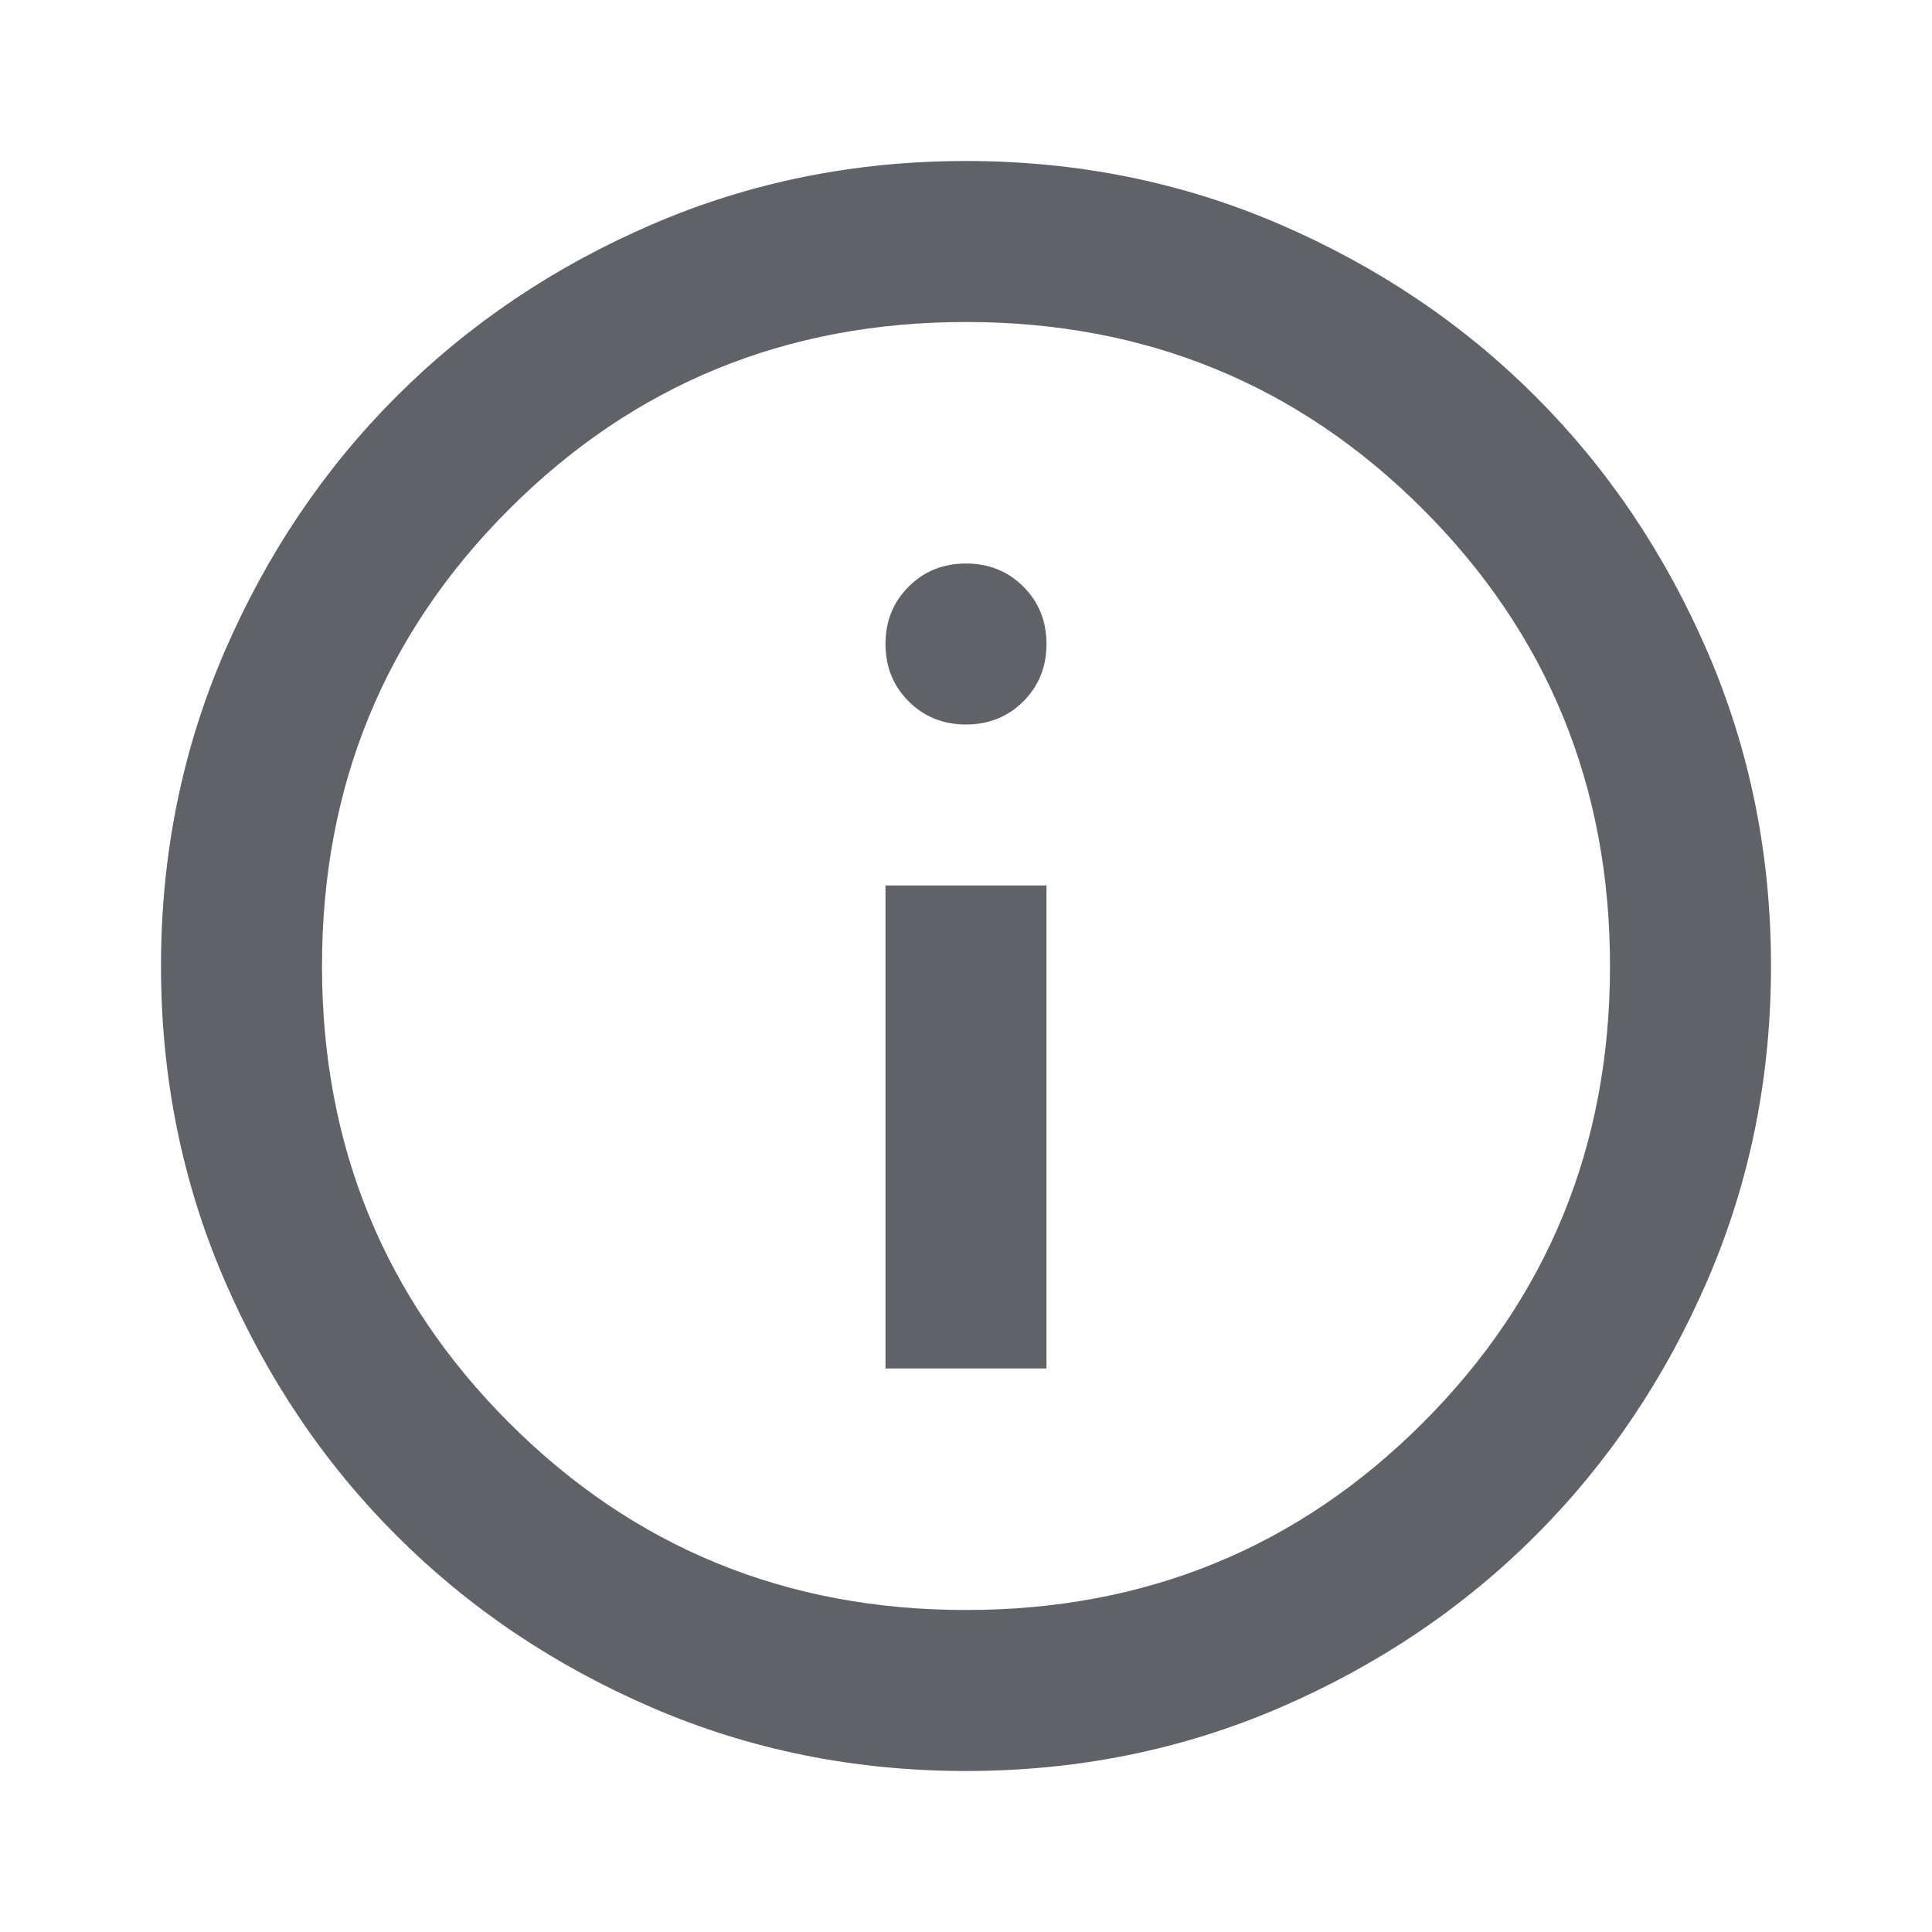
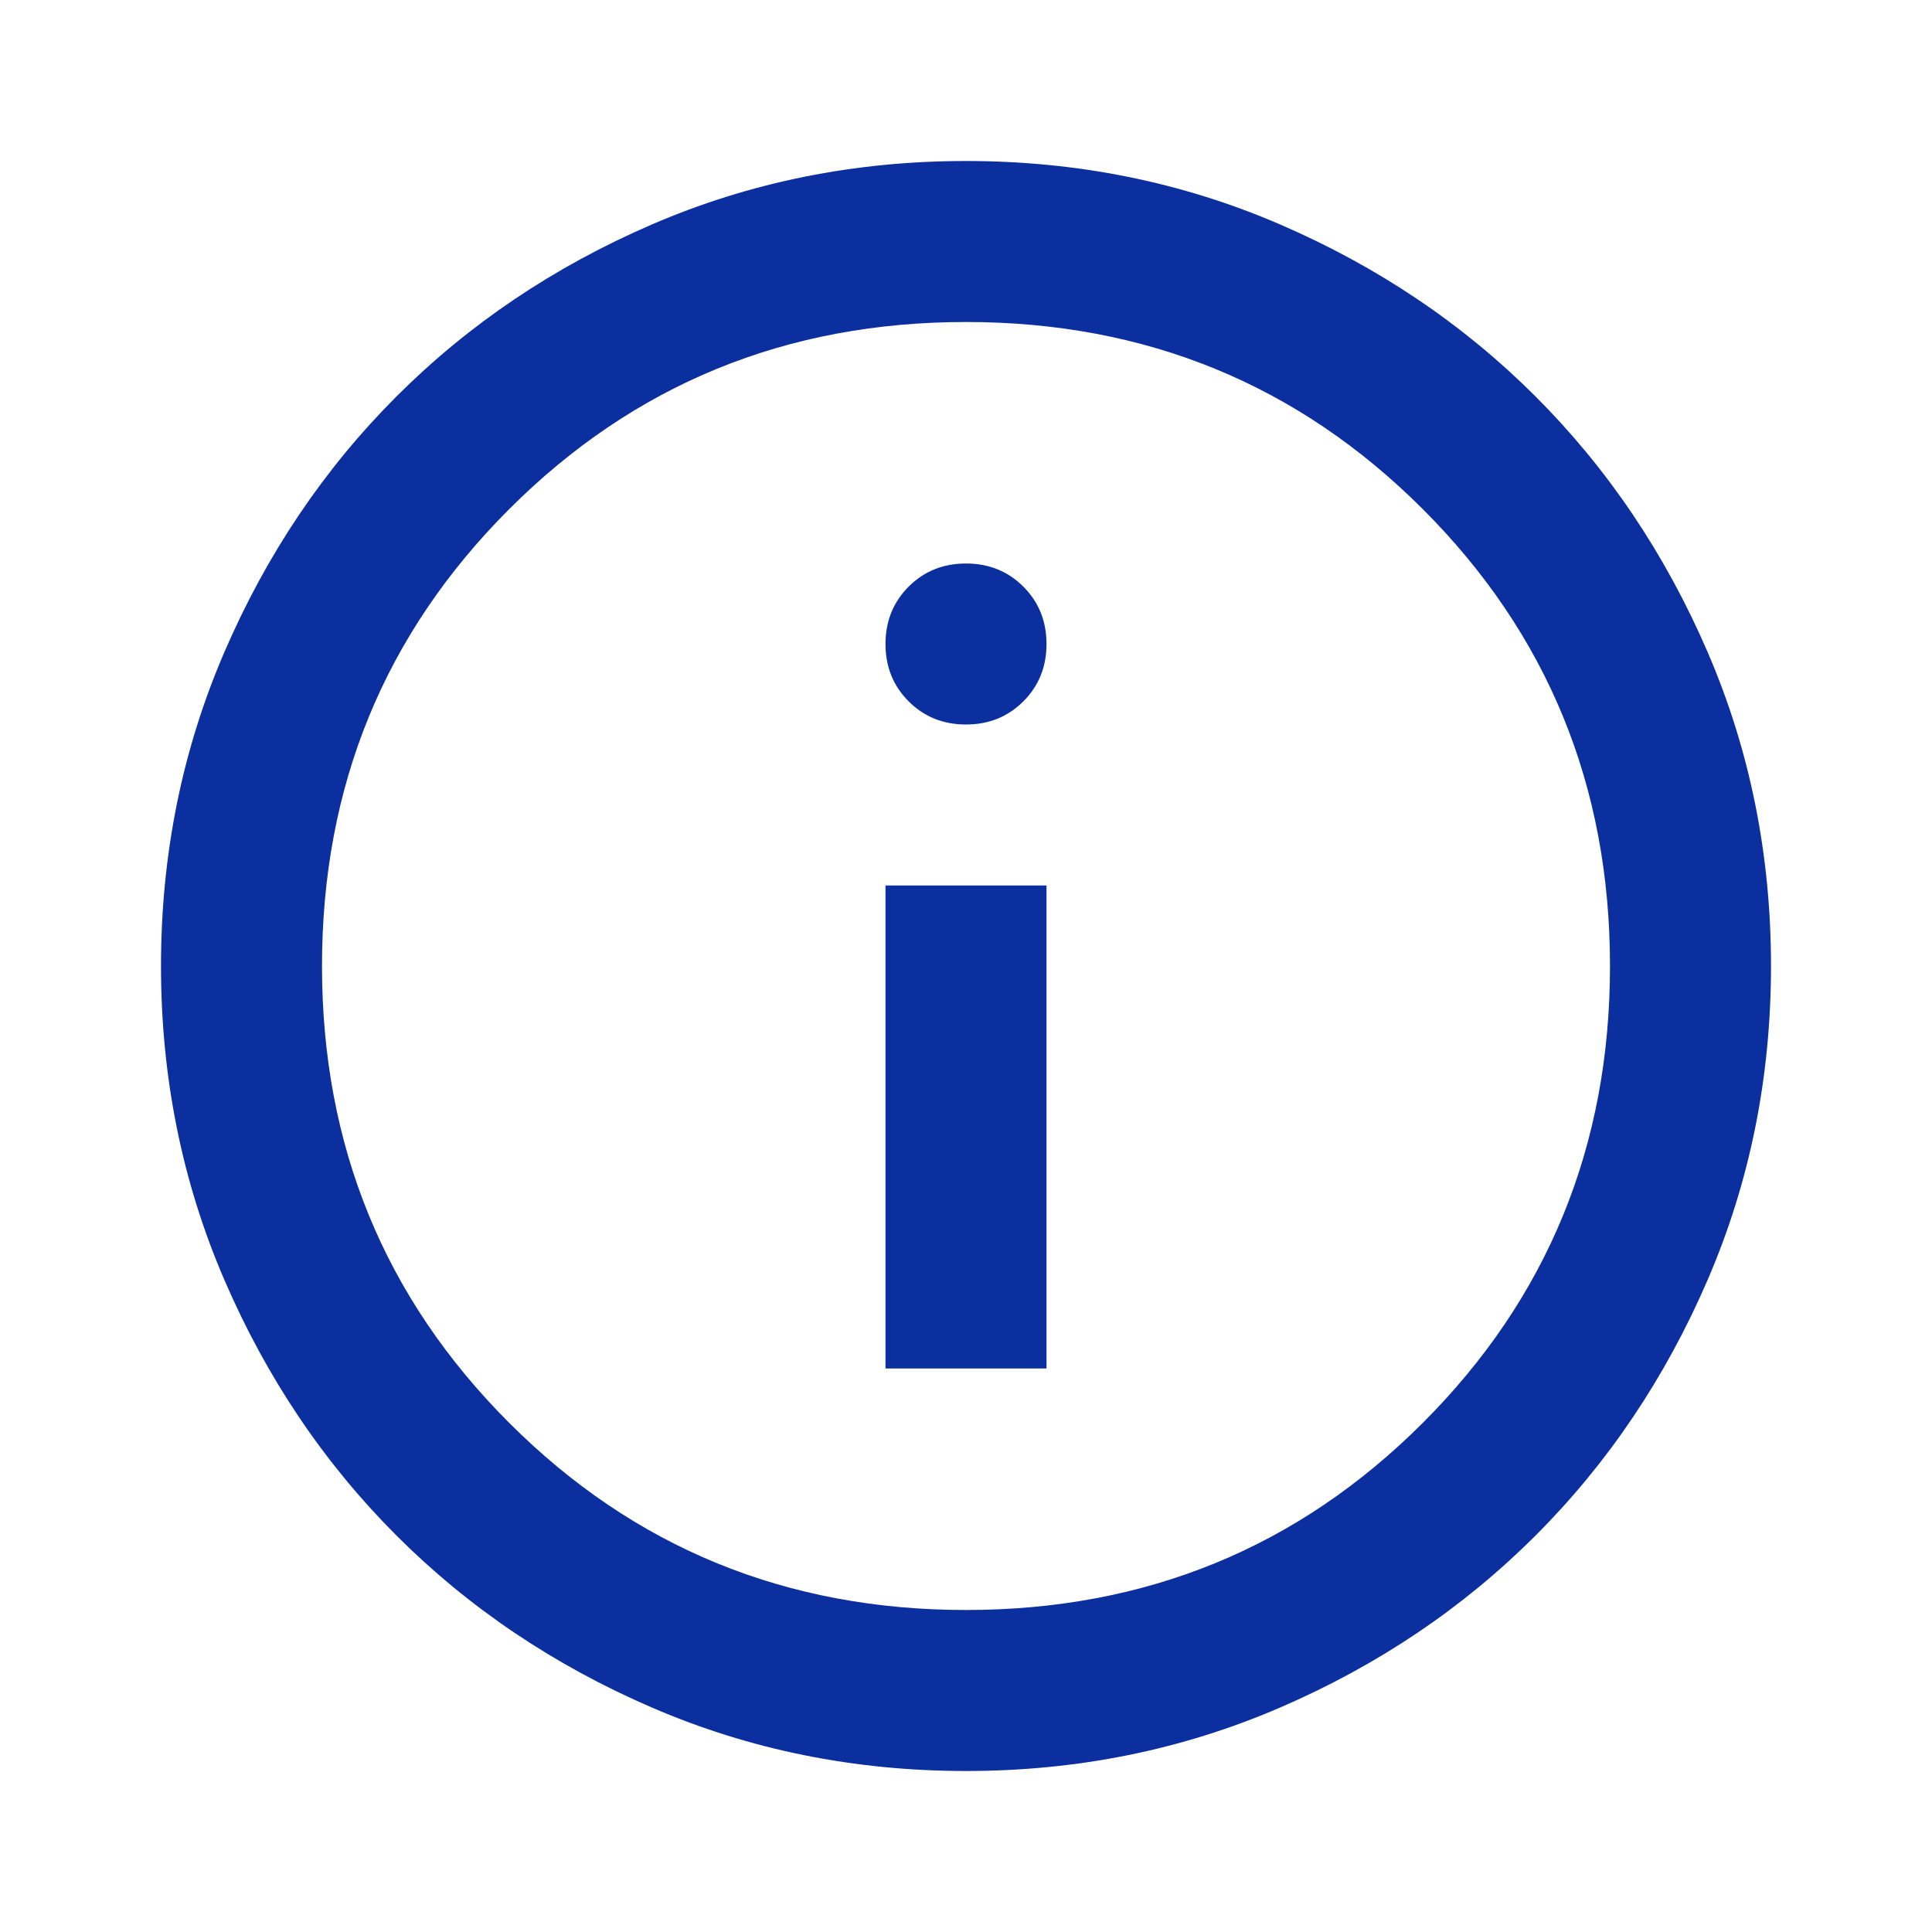
- <svg xmlns="http://www.w3.org/2000/svg" height="24px" viewBox="0 -960 960 960" width="24px" fill="#5f6368">
+ <svg xmlns="http://www.w3.org/2000/svg" height="24px" viewBox="0 -960 960 960" width="24px" fill="#0B2F9F">
  <path d="M440-280h80v-240h-80v240Zm40-320q17 0 28.5-11.5T520-640q0-17-11.5-28.5T480-680q-17 0-28.5 11.5T440-640q0 17 11.5 28.5T480-600Zm0 520q-83 0-156-31.5T197-197q-54-54-85.5-127T80-480q0-83 31.5-156T197-763q54-54 127-85.5T480-880q83 0 156 31.5T763-763q54 54 85.5 127T880-480q0 83-31.5 156T763-197q-54 54-127 85.5T480-80Zm0-80q134 0 227-93t93-227q0-134-93-227t-227-93q-134 0-227 93t-93 227q0 134 93 227t227 93Zm0-320Z" />
</svg>
